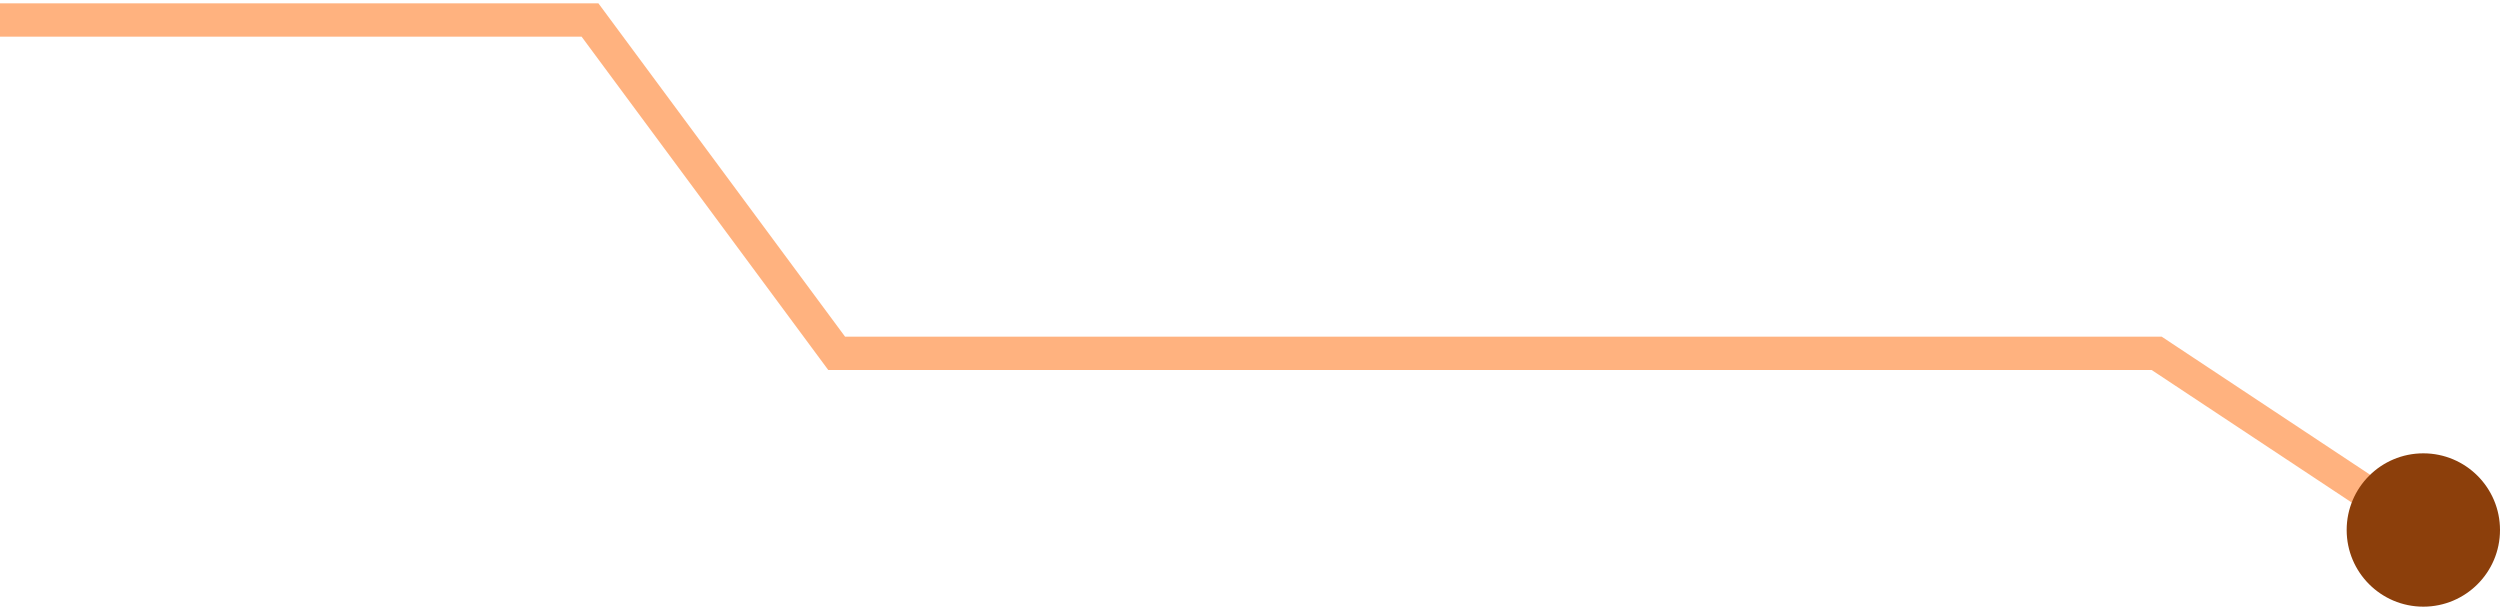
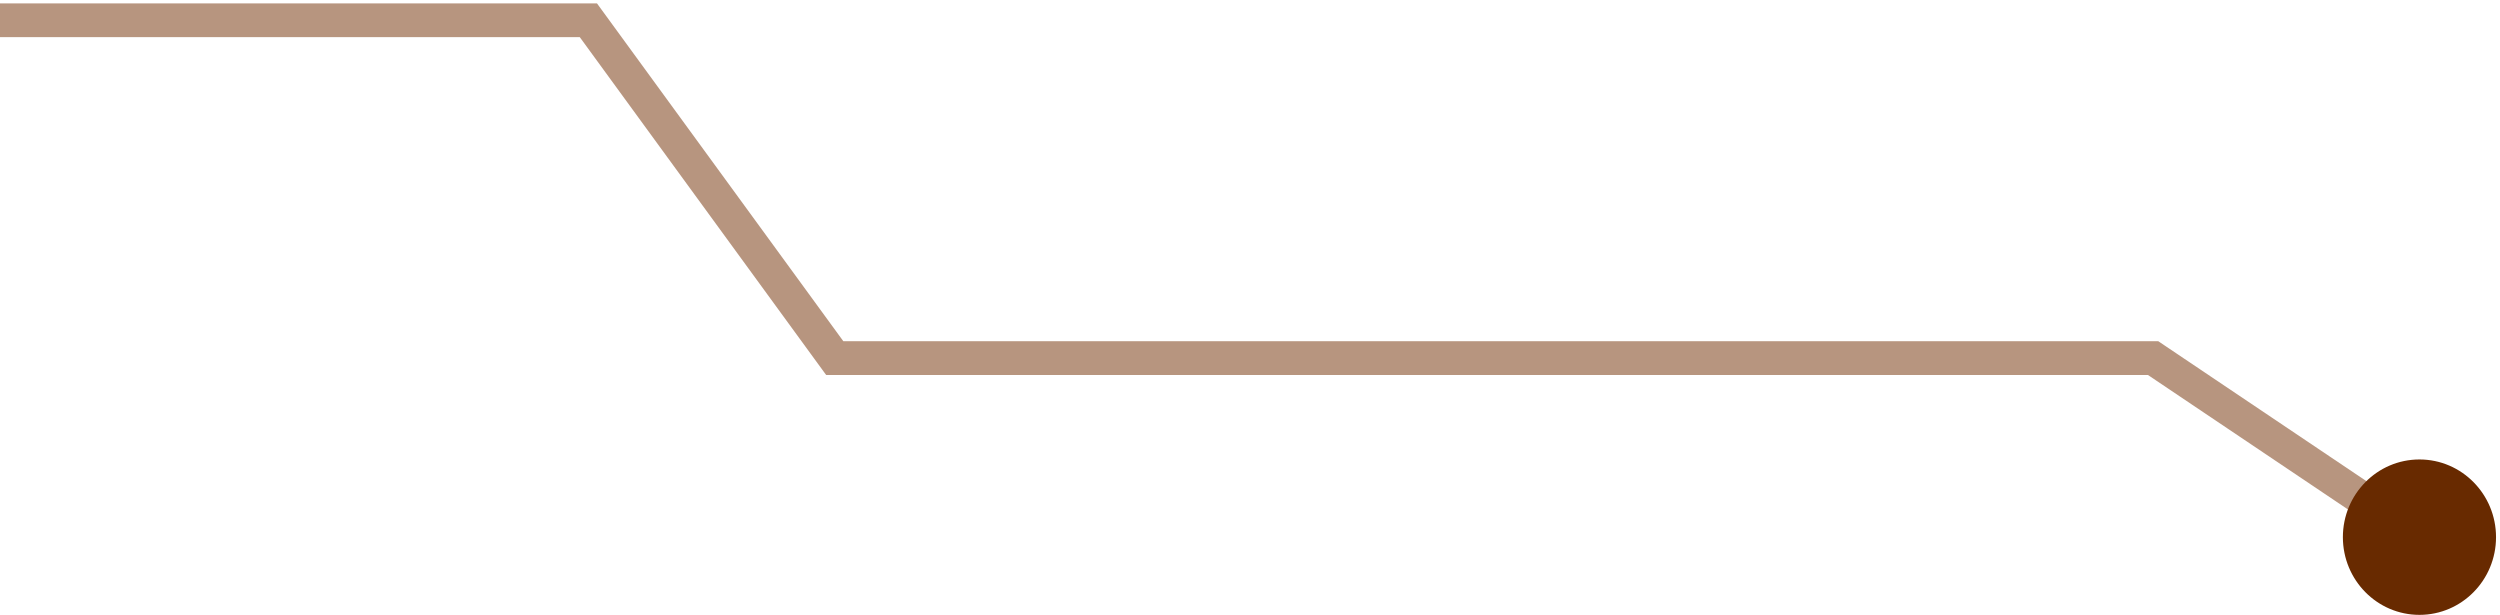
- <svg xmlns="http://www.w3.org/2000/svg" width="375" height="91" viewBox="0 0 375 91" fill="none">
-   <path d="M-9 3H88.5L125.5 53H323.5L363.5 79.5" stroke="#FF6701" stroke-opacity="0.5" stroke-width="5" />
-   <circle cx="363.5" cy="79.5" r="11.5" fill="#8C3F0B" />
+ <svg xmlns="http://www.w3.org/2000/svg" width="370" height="91" viewBox="0 0 370 91" fill="none">
+   <path d="M-9 3H87.081L123.543 53H318.661L358.079 79.5" stroke="#712D00" stroke-opacity="0.5" stroke-width="5" />
+   <ellipse cx="358.079" cy="79.5" rx="11.333" ry="11.5" fill="#682A00" />
</svg>
